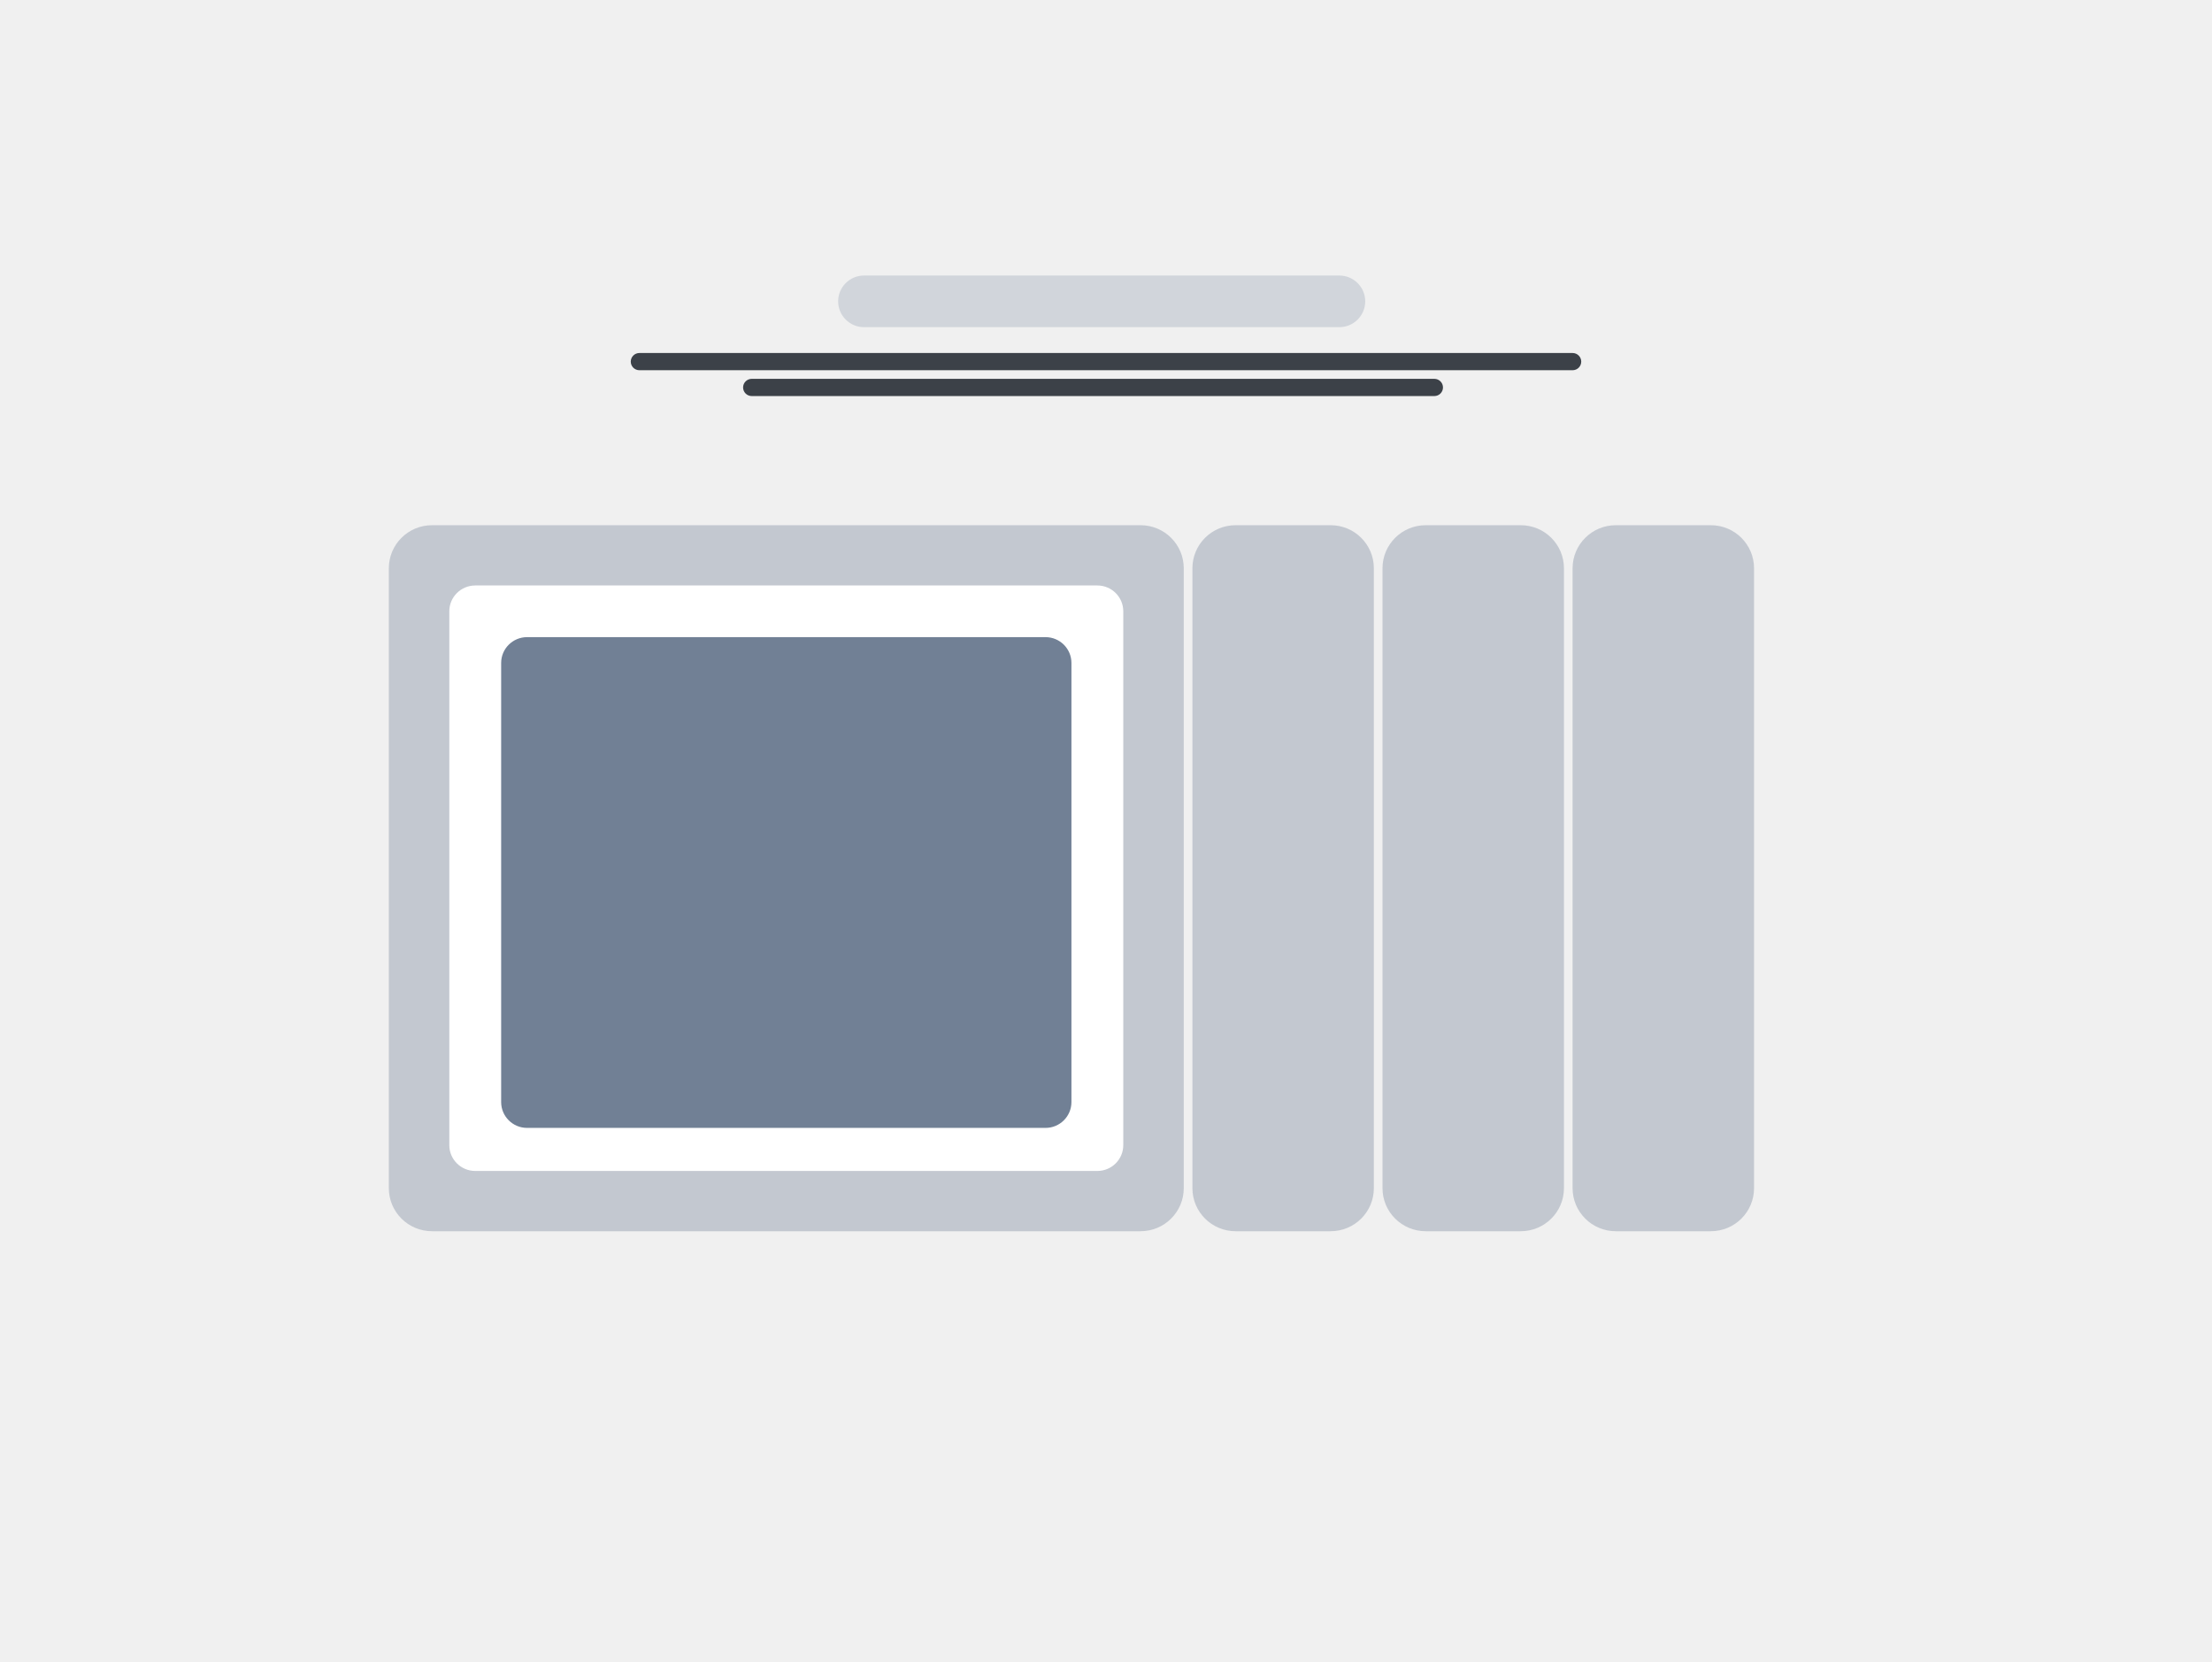
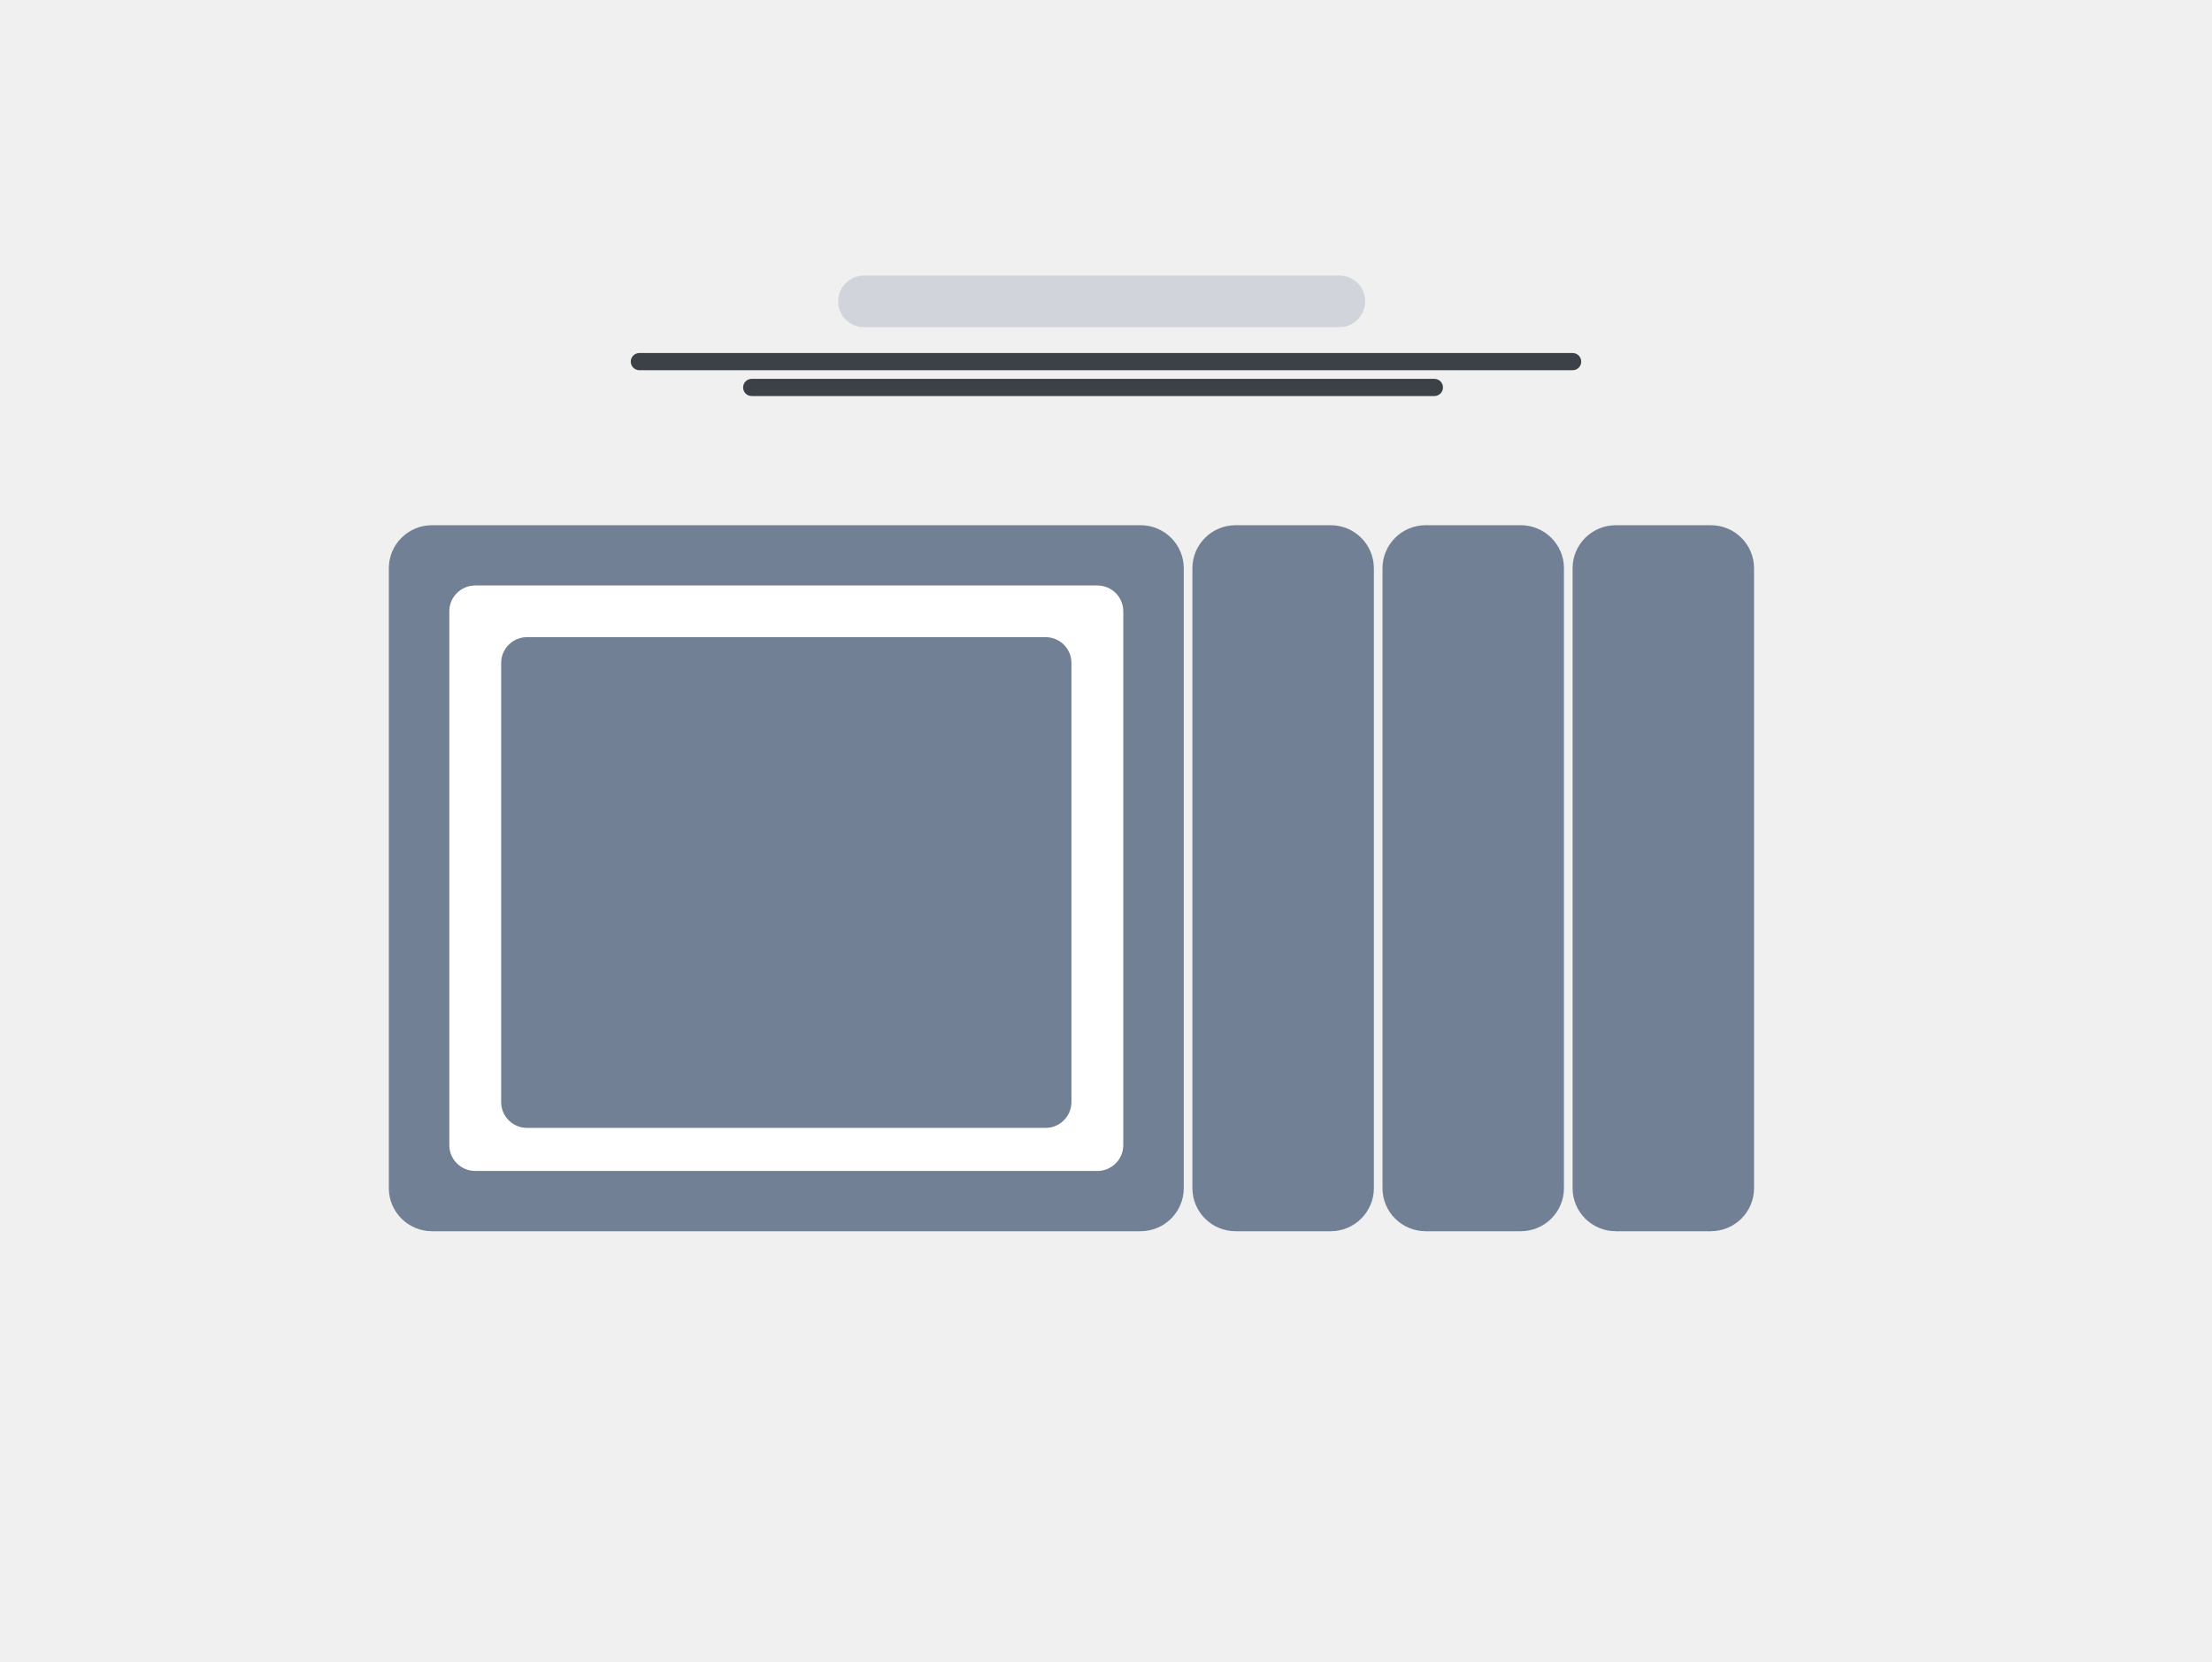
<svg xmlns="http://www.w3.org/2000/svg" width="233" height="175" viewBox="0 0 233 175" fill="none">
-   <path d="M120.141 55.311H45.508C42.995 55.311 40.957 57.341 40.957 59.845V125.13C40.957 127.633 42.995 129.663 45.508 129.663H120.141C122.654 129.663 124.691 127.633 124.691 125.13V59.845C124.691 57.341 122.654 55.311 120.141 55.311Z" fill="#718095" fill-opacity="0.35" />
-   <path d="M140.164 55.311H130.152C127.639 55.311 125.602 57.341 125.602 59.845V125.13C125.602 127.633 127.639 129.663 130.152 129.663H140.164C142.677 129.663 144.715 127.633 144.715 125.13V59.845C144.715 57.341 142.677 55.311 140.164 55.311Z" fill="#718095" fill-opacity="0.35" />
-   <path d="M160.188 55.311H150.176C147.662 55.311 145.625 57.341 145.625 59.845V125.13C145.625 127.633 147.662 129.663 150.176 129.663H160.188C162.701 129.663 164.738 127.633 164.738 125.13V59.845C164.738 57.341 162.701 55.311 160.188 55.311Z" fill="#718095" fill-opacity="0.35" />
-   <path d="M180.211 55.311H170.199C167.686 55.311 165.648 57.341 165.648 59.845V125.13C165.648 127.633 167.686 129.663 170.199 129.663H180.211C182.724 129.663 184.762 127.633 184.762 125.13V59.845C184.762 57.341 182.724 55.311 180.211 55.311Z" fill="#718095" fill-opacity="0.35" />
+   <path d="M120.141 55.311H45.508C42.995 55.311 40.957 57.341 40.957 59.845V125.13C40.957 127.633 42.995 129.663 45.508 129.663H120.141C122.654 129.663 124.691 127.633 124.691 125.13V59.845C124.691 57.341 122.654 55.311 120.141 55.311Z" fill="#718095" fillOpacity="0.35" />
+   <path d="M140.164 55.311H130.152C127.639 55.311 125.602 57.341 125.602 59.845V125.13C125.602 127.633 127.639 129.663 130.152 129.663H140.164C142.677 129.663 144.715 127.633 144.715 125.13V59.845C144.715 57.341 142.677 55.311 140.164 55.311Z" fill="#718095" fillOpacity="0.35" />
+   <path d="M160.188 55.311H150.176C147.662 55.311 145.625 57.341 145.625 59.845V125.13C145.625 127.633 147.662 129.663 150.176 129.663H160.188C162.701 129.663 164.738 127.633 164.738 125.13V59.845C164.738 57.341 162.701 55.311 160.188 55.311Z" fill="#718095" fillOpacity="0.35" />
+   <path d="M180.211 55.311H170.199C167.686 55.311 165.648 57.341 165.648 59.845V125.13C165.648 127.633 167.686 129.663 170.199 129.663H180.211C182.724 129.663 184.762 127.633 184.762 125.13V59.845C184.762 57.341 182.724 55.311 180.211 55.311Z" fill="#718095" fillOpacity="0.35" />
  <path d="M115.59 61.658H50.059C48.551 61.658 47.328 62.876 47.328 64.378V120.596C47.328 122.098 48.551 123.316 50.059 123.316H115.59C117.098 123.316 118.32 122.098 118.32 120.596V64.378C118.32 62.876 117.098 61.658 115.59 61.658Z" fill="white" />
  <path d="M110.129 67.098H55.52C54.011 67.098 52.789 68.316 52.789 69.819V116.062C52.789 117.565 54.011 118.782 55.52 118.782H110.129C111.637 118.782 112.859 117.565 112.859 116.062V69.819C112.859 68.316 111.637 67.098 110.129 67.098Z" fill="#718095" />
  <path d="M141.074 29.016H91.016C89.508 29.016 88.285 30.233 88.285 31.736C88.285 33.238 89.508 34.456 91.016 34.456H141.074C142.582 34.456 143.805 33.238 143.805 31.736C143.805 30.233 142.582 29.016 141.074 29.016Z" fill="#D1D5DB" />
  <path d="M165.648 37.176H67.352C66.849 37.176 66.441 37.582 66.441 38.083C66.441 38.584 66.849 38.99 67.352 38.99H165.648C166.151 38.99 166.559 38.584 166.559 38.083C166.559 37.582 166.151 37.176 165.648 37.176Z" fill="#3C4148" />
  <path d="M151.086 39.896H79.184C78.681 39.896 78.273 40.302 78.273 40.803C78.273 41.304 78.681 41.71 79.184 41.71H151.086C151.589 41.71 151.996 41.304 151.996 40.803C151.996 40.302 151.589 39.896 151.086 39.896Z" fill="#3C4148" />
</svg>
